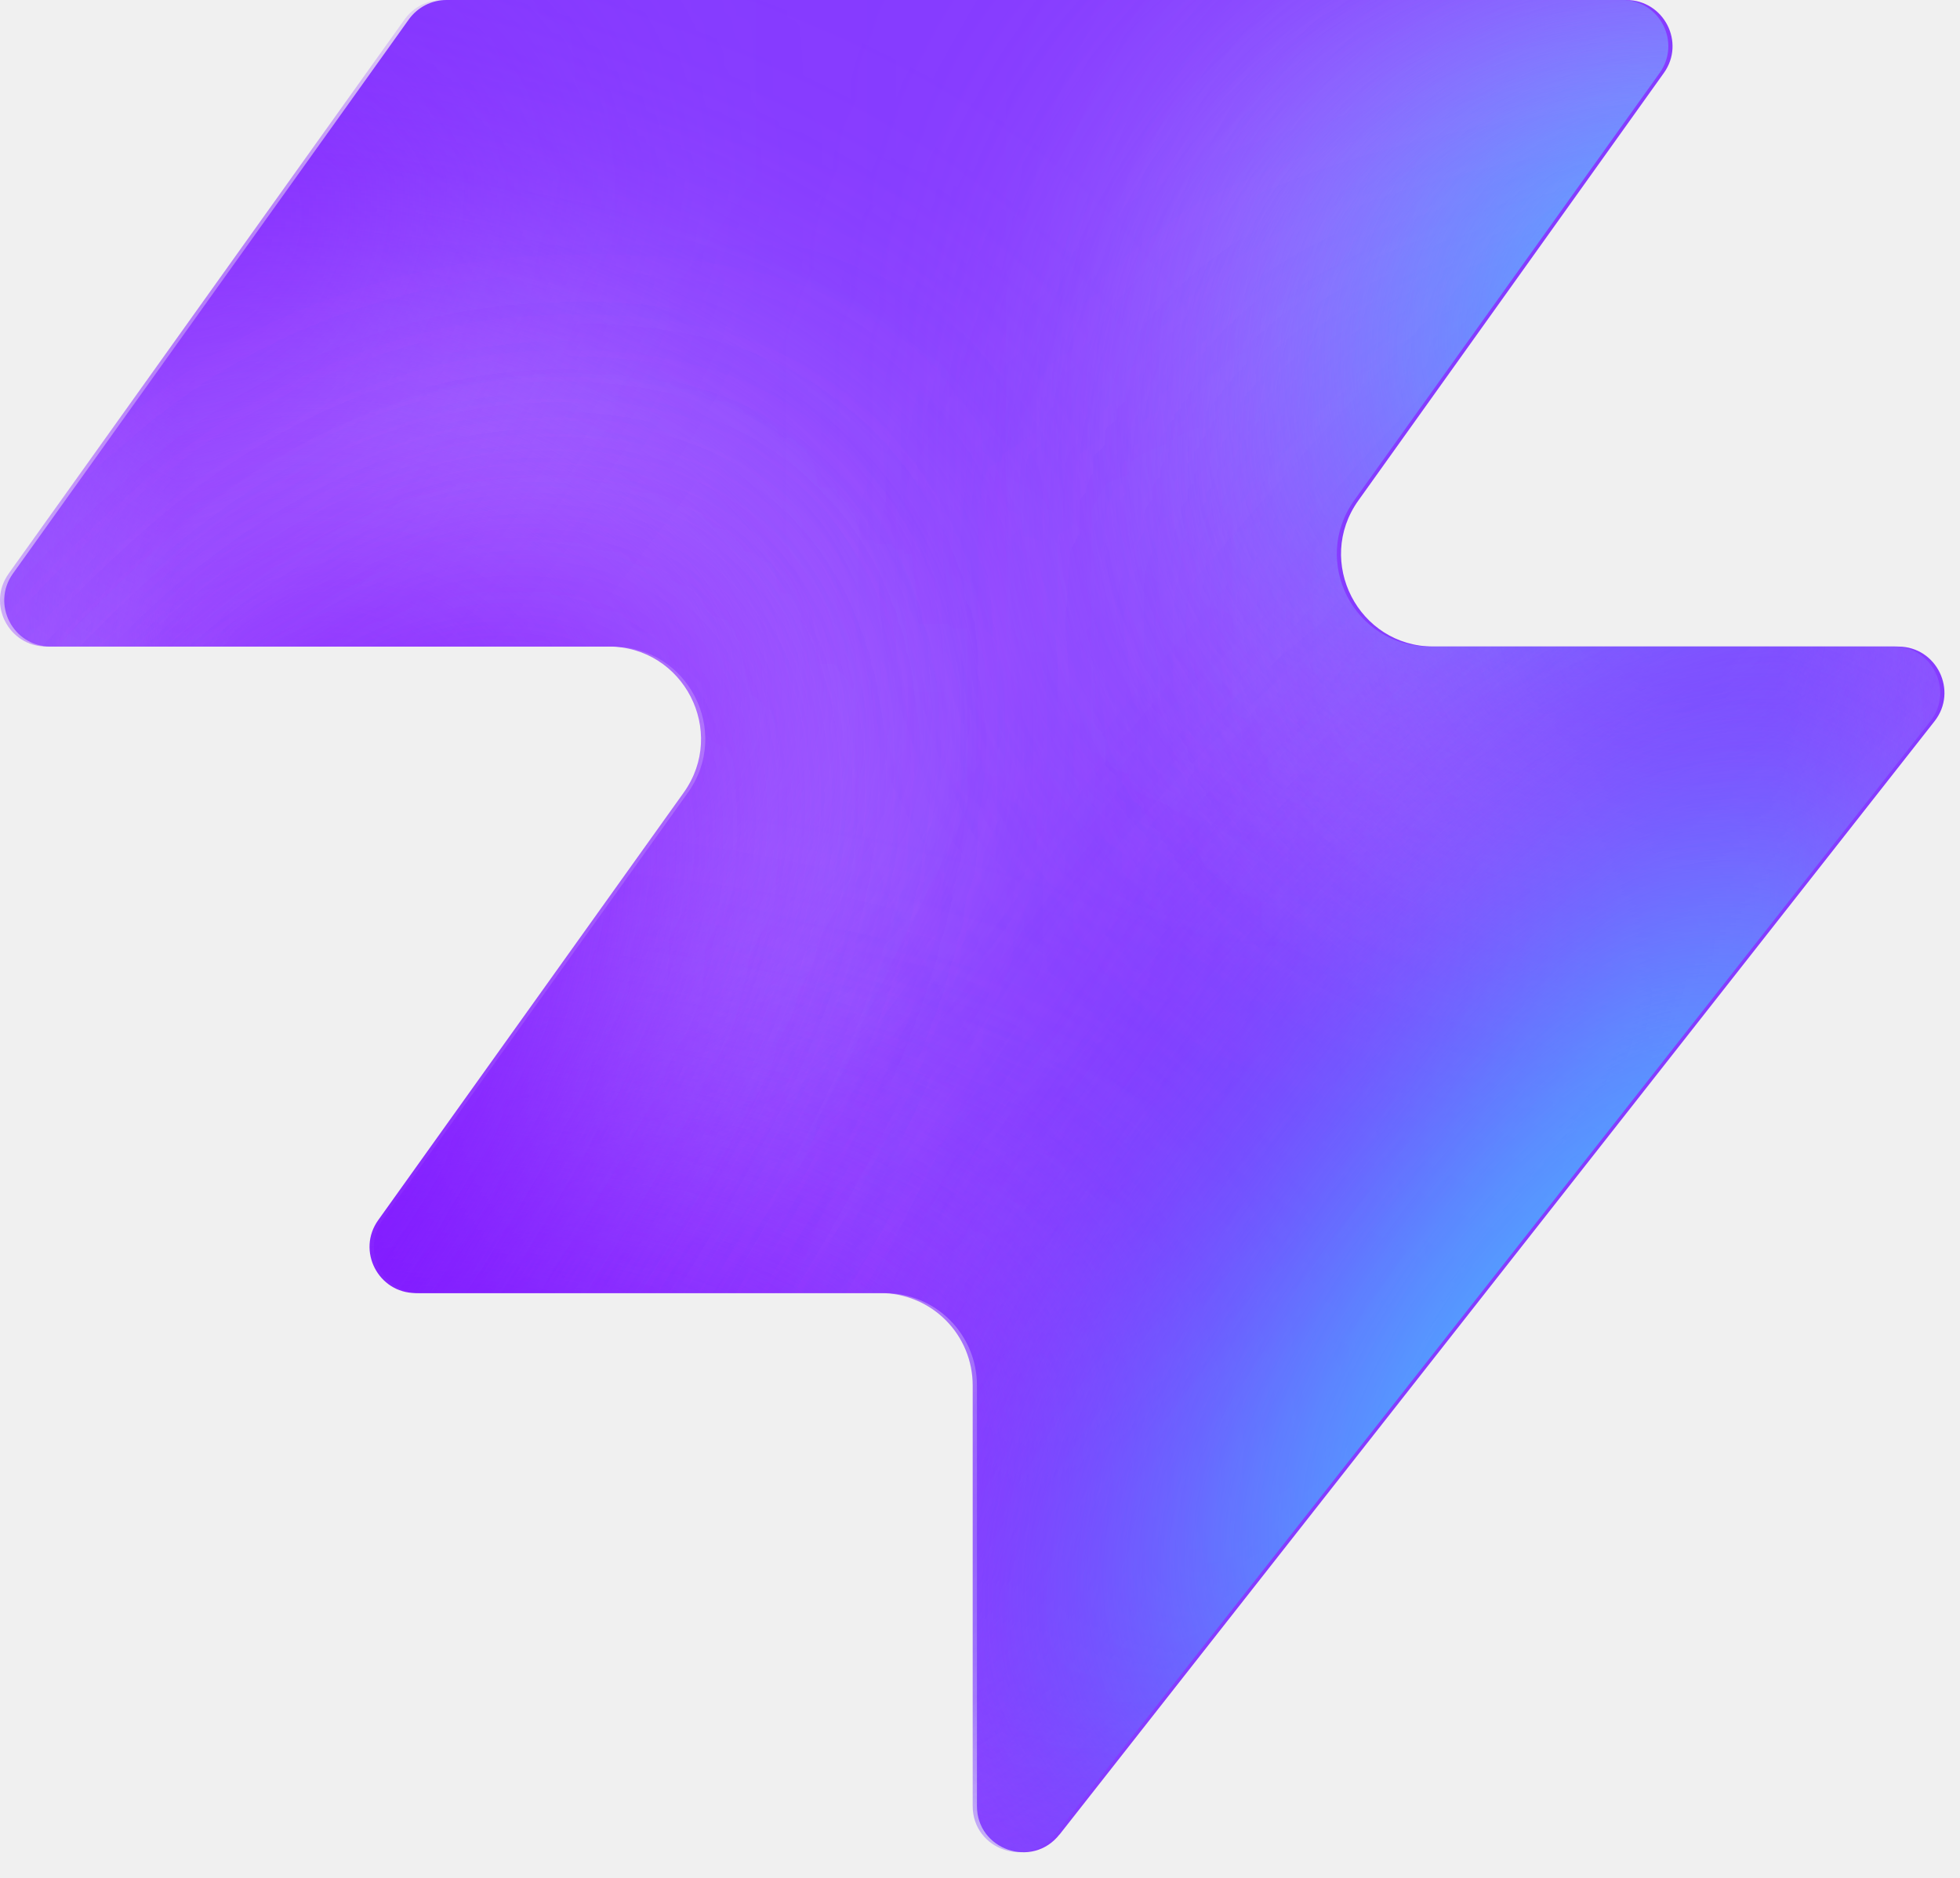
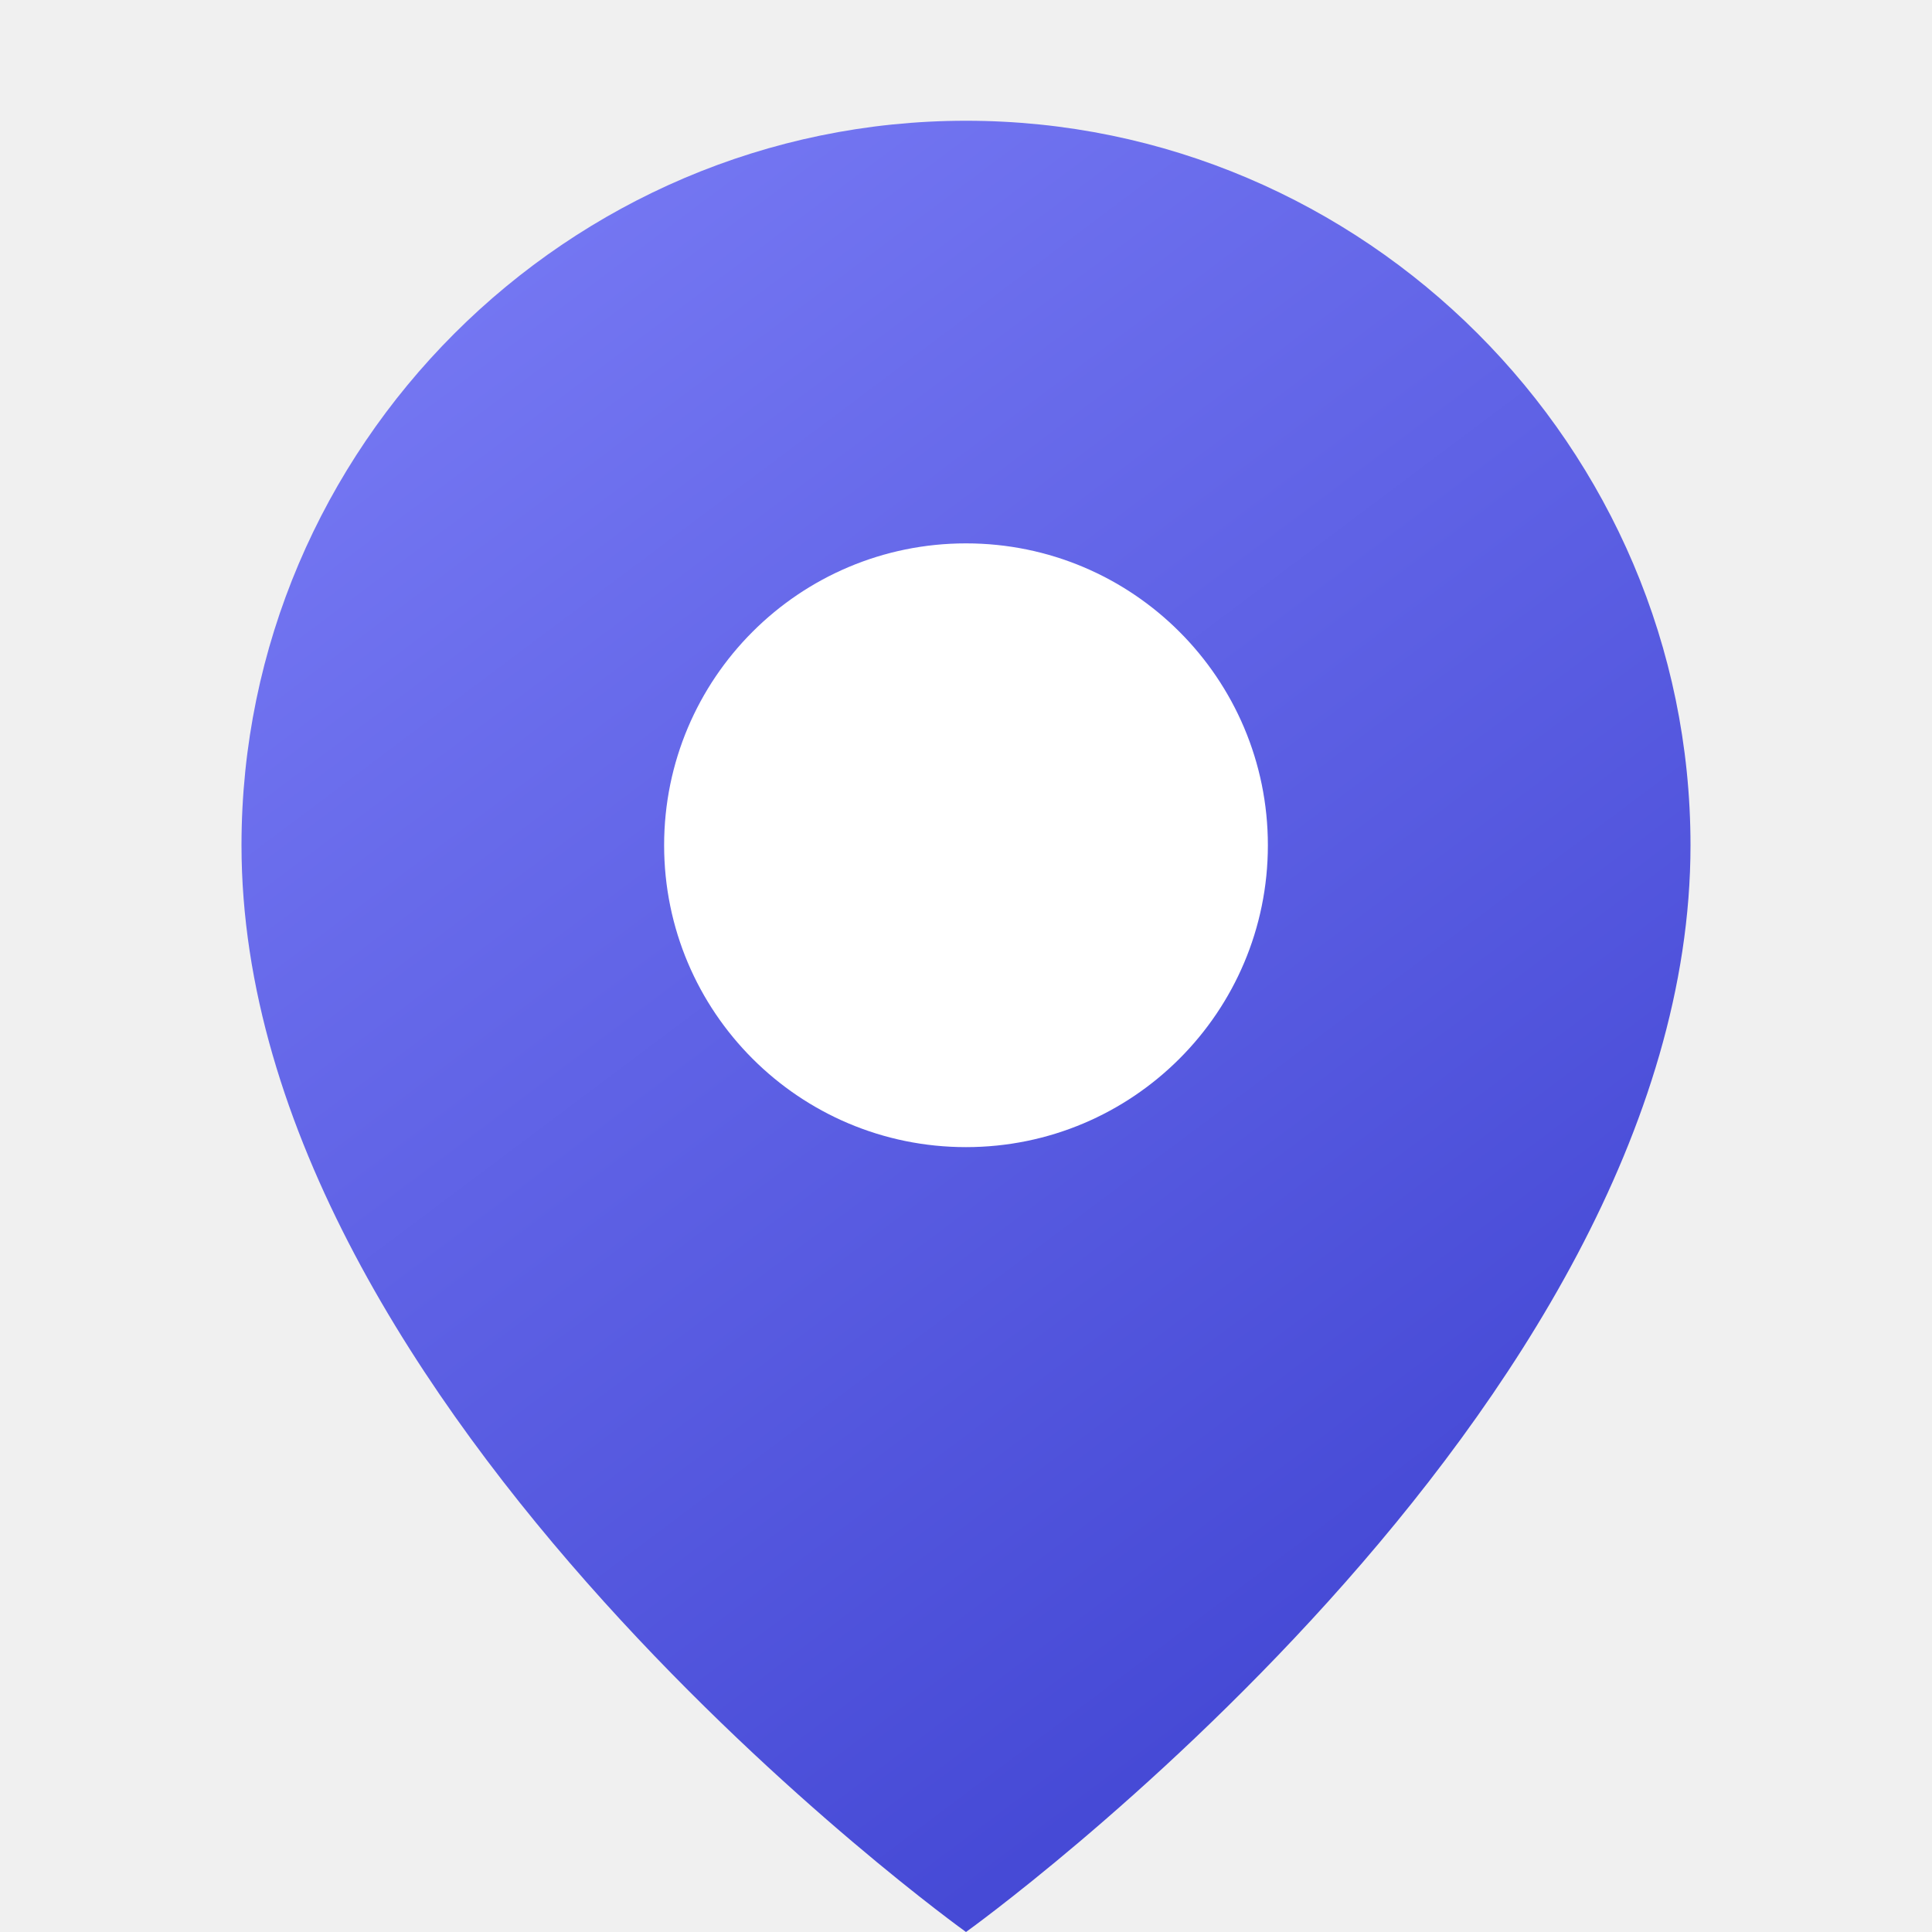
- <svg xmlns="http://www.w3.org/2000/svg" width="48" height="46" fill="none" viewBox="0 0 48 46">
-   <path fill="#863bff" d="M25.946 44.938c-.664.845-2.021.375-2.021-.698V33.937a2.26 2.26 0 0 0-2.262-2.262H10.287c-.92 0-1.456-1.04-.92-1.788l7.48-10.471c1.07-1.497 0-3.578-1.842-3.578H1.237c-.92 0-1.456-1.04-.92-1.788L10.013.474c.214-.297.556-.474.92-.474h28.894c.92 0 1.456 1.04.92 1.788l-7.48 10.471c-1.07 1.498 0 3.579 1.842 3.579h11.377c.943 0 1.473 1.088.89 1.83L25.947 44.94z" style="fill:#863bff;fill:color(display-p3 .525 .23 1);fill-opacity:1" />
-   <mask id="a" width="48" height="46" x="0" y="0" maskUnits="userSpaceOnUse" style="mask-type:alpha">
-     <path fill="#000" d="M25.842 44.938c-.664.844-2.021.375-2.021-.698V33.937a2.26 2.26 0 0 0-2.262-2.262H10.183c-.92 0-1.456-1.04-.92-1.788l7.48-10.471c1.07-1.498 0-3.579-1.842-3.579H1.133c-.92 0-1.456-1.04-.92-1.787L9.91.473c.214-.297.556-.474.92-.474h28.894c.92 0 1.456 1.04.92 1.788l-7.48 10.471c-1.07 1.498 0 3.578 1.842 3.578h11.377c.943 0 1.473 1.088.89 1.832L25.843 44.94z" style="fill:#000;fill-opacity:1" />
-   </mask>
-   <g mask="url(#a)">
-     <g filter="url(#b)">
-       <ellipse cx="5.508" cy="14.704" fill="#ede6ff" rx="5.508" ry="14.704" style="fill:#ede6ff;fill:color(display-p3 .927 .903 1);fill-opacity:1" transform="matrix(.00324 1 1 -.00324 -4.47 31.516)" />
-     </g>
-     <g filter="url(#c)">
-       <ellipse cx="10.399" cy="29.851" fill="#ede6ff" rx="10.399" ry="29.851" style="fill:#ede6ff;fill:color(display-p3 .927 .903 1);fill-opacity:1" transform="matrix(.00324 1 1 -.00324 -39.328 7.883)" />
-     </g>
-     <g filter="url(#d)">
-       <ellipse cx="5.508" cy="30.487" fill="#7e14ff" rx="5.508" ry="30.487" style="fill:#7e14ff;fill:color(display-p3 .492 .077 1);fill-opacity:1" transform="rotate(89.814 -25.913 -14.639)scale(1 -1)" />
-     </g>
-     <g filter="url(#e)">
-       <ellipse cx="5.508" cy="30.599" fill="#7e14ff" rx="5.508" ry="30.599" style="fill:#7e14ff;fill:color(display-p3 .492 .077 1);fill-opacity:1" transform="rotate(89.814 -32.644 -3.334)scale(1 -1)" />
-     </g>
-     <g filter="url(#f)">
-       <ellipse cx="5.508" cy="30.599" fill="#7e14ff" rx="5.508" ry="30.599" style="fill:#7e14ff;fill:color(display-p3 .492 .077 1);fill-opacity:1" transform="matrix(.00324 1 1 -.00324 -34.34 30.47)" />
-     </g>
-     <g filter="url(#g)">
-       <ellipse cx="14.072" cy="22.078" fill="#ede6ff" rx="14.072" ry="22.078" style="fill:#ede6ff;fill:color(display-p3 .927 .903 1);fill-opacity:1" transform="rotate(93.35 24.506 48.493)scale(-1 1)" />
-     </g>
-     <g filter="url(#h)">
-       <ellipse cx="3.47" cy="21.501" fill="#7e14ff" rx="3.47" ry="21.501" style="fill:#7e14ff;fill:color(display-p3 .492 .077 1);fill-opacity:1" transform="rotate(89.009 28.708 47.59)scale(-1 1)" />
-     </g>
-     <g filter="url(#i)">
-       <ellipse cx="3.47" cy="21.501" fill="#7e14ff" rx="3.47" ry="21.501" style="fill:#7e14ff;fill:color(display-p3 .492 .077 1);fill-opacity:1" transform="rotate(89.009 28.708 47.59)scale(-1 1)" />
-     </g>
-     <g filter="url(#j)">
-       <ellipse cx=".387" cy="8.972" fill="#7e14ff" rx="4.407" ry="29.108" style="fill:#7e14ff;fill:color(display-p3 .492 .077 1);fill-opacity:1" transform="rotate(39.51 .387 8.972)" />
-     </g>
-     <g filter="url(#k)">
-       <ellipse cx="47.523" cy="-6.092" fill="#7e14ff" rx="4.407" ry="29.108" style="fill:#7e14ff;fill:color(display-p3 .492 .077 1);fill-opacity:1" transform="rotate(37.892 47.523 -6.092)" />
-     </g>
-     <g filter="url(#l)">
-       <ellipse cx="41.412" cy="6.333" fill="#47bfff" rx="5.971" ry="9.665" style="fill:#47bfff;fill:color(display-p3 .28 .748 1);fill-opacity:1" transform="rotate(37.892 41.412 6.333)" />
-     </g>
-     <g filter="url(#m)">
-       <ellipse cx="-1.879" cy="38.332" fill="#7e14ff" rx="4.407" ry="29.108" style="fill:#7e14ff;fill:color(display-p3 .492 .077 1);fill-opacity:1" transform="rotate(37.892 -1.88 38.332)" />
-     </g>
-     <g filter="url(#n)">
-       <ellipse cx="-1.879" cy="38.332" fill="#7e14ff" rx="4.407" ry="29.108" style="fill:#7e14ff;fill:color(display-p3 .492 .077 1);fill-opacity:1" transform="rotate(37.892 -1.88 38.332)" />
-     </g>
-     <g filter="url(#o)">
-       <ellipse cx="35.651" cy="29.907" fill="#7e14ff" rx="4.407" ry="29.108" style="fill:#7e14ff;fill:color(display-p3 .492 .077 1);fill-opacity:1" transform="rotate(37.892 35.651 29.907)" />
-     </g>
-     <g filter="url(#p)">
-       <ellipse cx="38.418" cy="32.4" fill="#47bfff" rx="5.971" ry="15.297" style="fill:#47bfff;fill:color(display-p3 .28 .748 1);fill-opacity:1" transform="rotate(37.892 38.418 32.4)" />
-     </g>
-   </g>
+ <svg xmlns="http://www.w3.org/2000/svg" viewBox="0 0 32 32">
  <defs>
-     <filter id="b" width="60.045" height="41.654" x="-19.77" y="16.149" color-interpolation-filters="sRGB" filterUnits="userSpaceOnUse">
-       <feFlood flood-opacity="0" result="BackgroundImageFix" />
-       <feBlend in="SourceGraphic" in2="BackgroundImageFix" result="shape" />
-       <feGaussianBlur result="effect1_foregroundBlur_2002_17158" stdDeviation="7.659" />
-     </filter>
-     <filter id="c" width="90.34" height="51.437" x="-54.613" y="-7.533" color-interpolation-filters="sRGB" filterUnits="userSpaceOnUse">
-       <feFlood flood-opacity="0" result="BackgroundImageFix" />
-       <feBlend in="SourceGraphic" in2="BackgroundImageFix" result="shape" />
-       <feGaussianBlur result="effect1_foregroundBlur_2002_17158" stdDeviation="7.659" />
-     </filter>
-     <filter id="d" width="79.355" height="29.4" x="-49.64" y="2.03" color-interpolation-filters="sRGB" filterUnits="userSpaceOnUse">
-       <feFlood flood-opacity="0" result="BackgroundImageFix" />
-       <feBlend in="SourceGraphic" in2="BackgroundImageFix" result="shape" />
-       <feGaussianBlur result="effect1_foregroundBlur_2002_17158" stdDeviation="4.596" />
-     </filter>
-     <filter id="e" width="79.579" height="29.4" x="-45.045" y="20.029" color-interpolation-filters="sRGB" filterUnits="userSpaceOnUse">
-       <feFlood flood-opacity="0" result="BackgroundImageFix" />
-       <feBlend in="SourceGraphic" in2="BackgroundImageFix" result="shape" />
-       <feGaussianBlur result="effect1_foregroundBlur_2002_17158" stdDeviation="4.596" />
-     </filter>
-     <filter id="f" width="79.579" height="29.4" x="-43.513" y="21.178" color-interpolation-filters="sRGB" filterUnits="userSpaceOnUse">
-       <feFlood flood-opacity="0" result="BackgroundImageFix" />
-       <feBlend in="SourceGraphic" in2="BackgroundImageFix" result="shape" />
-       <feGaussianBlur result="effect1_foregroundBlur_2002_17158" stdDeviation="4.596" />
-     </filter>
-     <filter id="g" width="74.749" height="58.852" x="15.756" y="-17.901" color-interpolation-filters="sRGB" filterUnits="userSpaceOnUse">
-       <feFlood flood-opacity="0" result="BackgroundImageFix" />
-       <feBlend in="SourceGraphic" in2="BackgroundImageFix" result="shape" />
-       <feGaussianBlur result="effect1_foregroundBlur_2002_17158" stdDeviation="7.659" />
-     </filter>
-     <filter id="h" width="61.377" height="25.362" x="23.548" y="2.284" color-interpolation-filters="sRGB" filterUnits="userSpaceOnUse">
-       <feFlood flood-opacity="0" result="BackgroundImageFix" />
-       <feBlend in="SourceGraphic" in2="BackgroundImageFix" result="shape" />
-       <feGaussianBlur result="effect1_foregroundBlur_2002_17158" stdDeviation="4.596" />
-     </filter>
-     <filter id="i" width="61.377" height="25.362" x="23.548" y="2.284" color-interpolation-filters="sRGB" filterUnits="userSpaceOnUse">
-       <feFlood flood-opacity="0" result="BackgroundImageFix" />
-       <feBlend in="SourceGraphic" in2="BackgroundImageFix" result="shape" />
-       <feGaussianBlur result="effect1_foregroundBlur_2002_17158" stdDeviation="4.596" />
-     </filter>
-     <filter id="j" width="56.045" height="63.649" x="-27.636" y="-22.853" color-interpolation-filters="sRGB" filterUnits="userSpaceOnUse">
-       <feFlood flood-opacity="0" result="BackgroundImageFix" />
-       <feBlend in="SourceGraphic" in2="BackgroundImageFix" result="shape" />
-       <feGaussianBlur result="effect1_foregroundBlur_2002_17158" stdDeviation="4.596" />
-     </filter>
-     <filter id="k" width="54.814" height="64.646" x="20.116" y="-38.415" color-interpolation-filters="sRGB" filterUnits="userSpaceOnUse">
-       <feFlood flood-opacity="0" result="BackgroundImageFix" />
-       <feBlend in="SourceGraphic" in2="BackgroundImageFix" result="shape" />
-       <feGaussianBlur result="effect1_foregroundBlur_2002_17158" stdDeviation="4.596" />
-     </filter>
-     <filter id="l" width="33.541" height="35.313" x="24.641" y="-11.323" color-interpolation-filters="sRGB" filterUnits="userSpaceOnUse">
-       <feFlood flood-opacity="0" result="BackgroundImageFix" />
-       <feBlend in="SourceGraphic" in2="BackgroundImageFix" result="shape" />
-       <feGaussianBlur result="effect1_foregroundBlur_2002_17158" stdDeviation="4.596" />
-     </filter>
-     <filter id="m" width="54.814" height="64.646" x="-29.286" y="6.009" color-interpolation-filters="sRGB" filterUnits="userSpaceOnUse">
-       <feFlood flood-opacity="0" result="BackgroundImageFix" />
-       <feBlend in="SourceGraphic" in2="BackgroundImageFix" result="shape" />
-       <feGaussianBlur result="effect1_foregroundBlur_2002_17158" stdDeviation="4.596" />
-     </filter>
-     <filter id="n" width="54.814" height="64.646" x="-29.286" y="6.009" color-interpolation-filters="sRGB" filterUnits="userSpaceOnUse">
-       <feFlood flood-opacity="0" result="BackgroundImageFix" />
-       <feBlend in="SourceGraphic" in2="BackgroundImageFix" result="shape" />
-       <feGaussianBlur result="effect1_foregroundBlur_2002_17158" stdDeviation="4.596" />
-     </filter>
-     <filter id="o" width="54.814" height="64.646" x="8.244" y="-2.416" color-interpolation-filters="sRGB" filterUnits="userSpaceOnUse">
-       <feFlood flood-opacity="0" result="BackgroundImageFix" />
-       <feBlend in="SourceGraphic" in2="BackgroundImageFix" result="shape" />
-       <feGaussianBlur result="effect1_foregroundBlur_2002_17158" stdDeviation="4.596" />
-     </filter>
-     <filter id="p" width="39.409" height="43.623" x="18.713" y="10.588" color-interpolation-filters="sRGB" filterUnits="userSpaceOnUse">
-       <feFlood flood-opacity="0" result="BackgroundImageFix" />
-       <feBlend in="SourceGraphic" in2="BackgroundImageFix" result="shape" />
-       <feGaussianBlur result="effect1_foregroundBlur_2002_17158" stdDeviation="4.596" />
-     </filter>
+     <linearGradient id="g" x1="0" y1="0" x2="0.6" y2="1">
+       <stop offset="0%" stop-color="#7c7ef7" />
+       <stop offset="100%" stop-color="#4347d4" />
+     </linearGradient>
  </defs>
+   <path d="M16 2C9.4 2 4 7.4 4 14c0 9.4 12 18 12 18S28 23.4 28 14C28 7.4 22.6 2 16 2z" fill="url(#g)" />
+   <circle cx="16" cy="14" r="5" fill="white" />
</svg>
